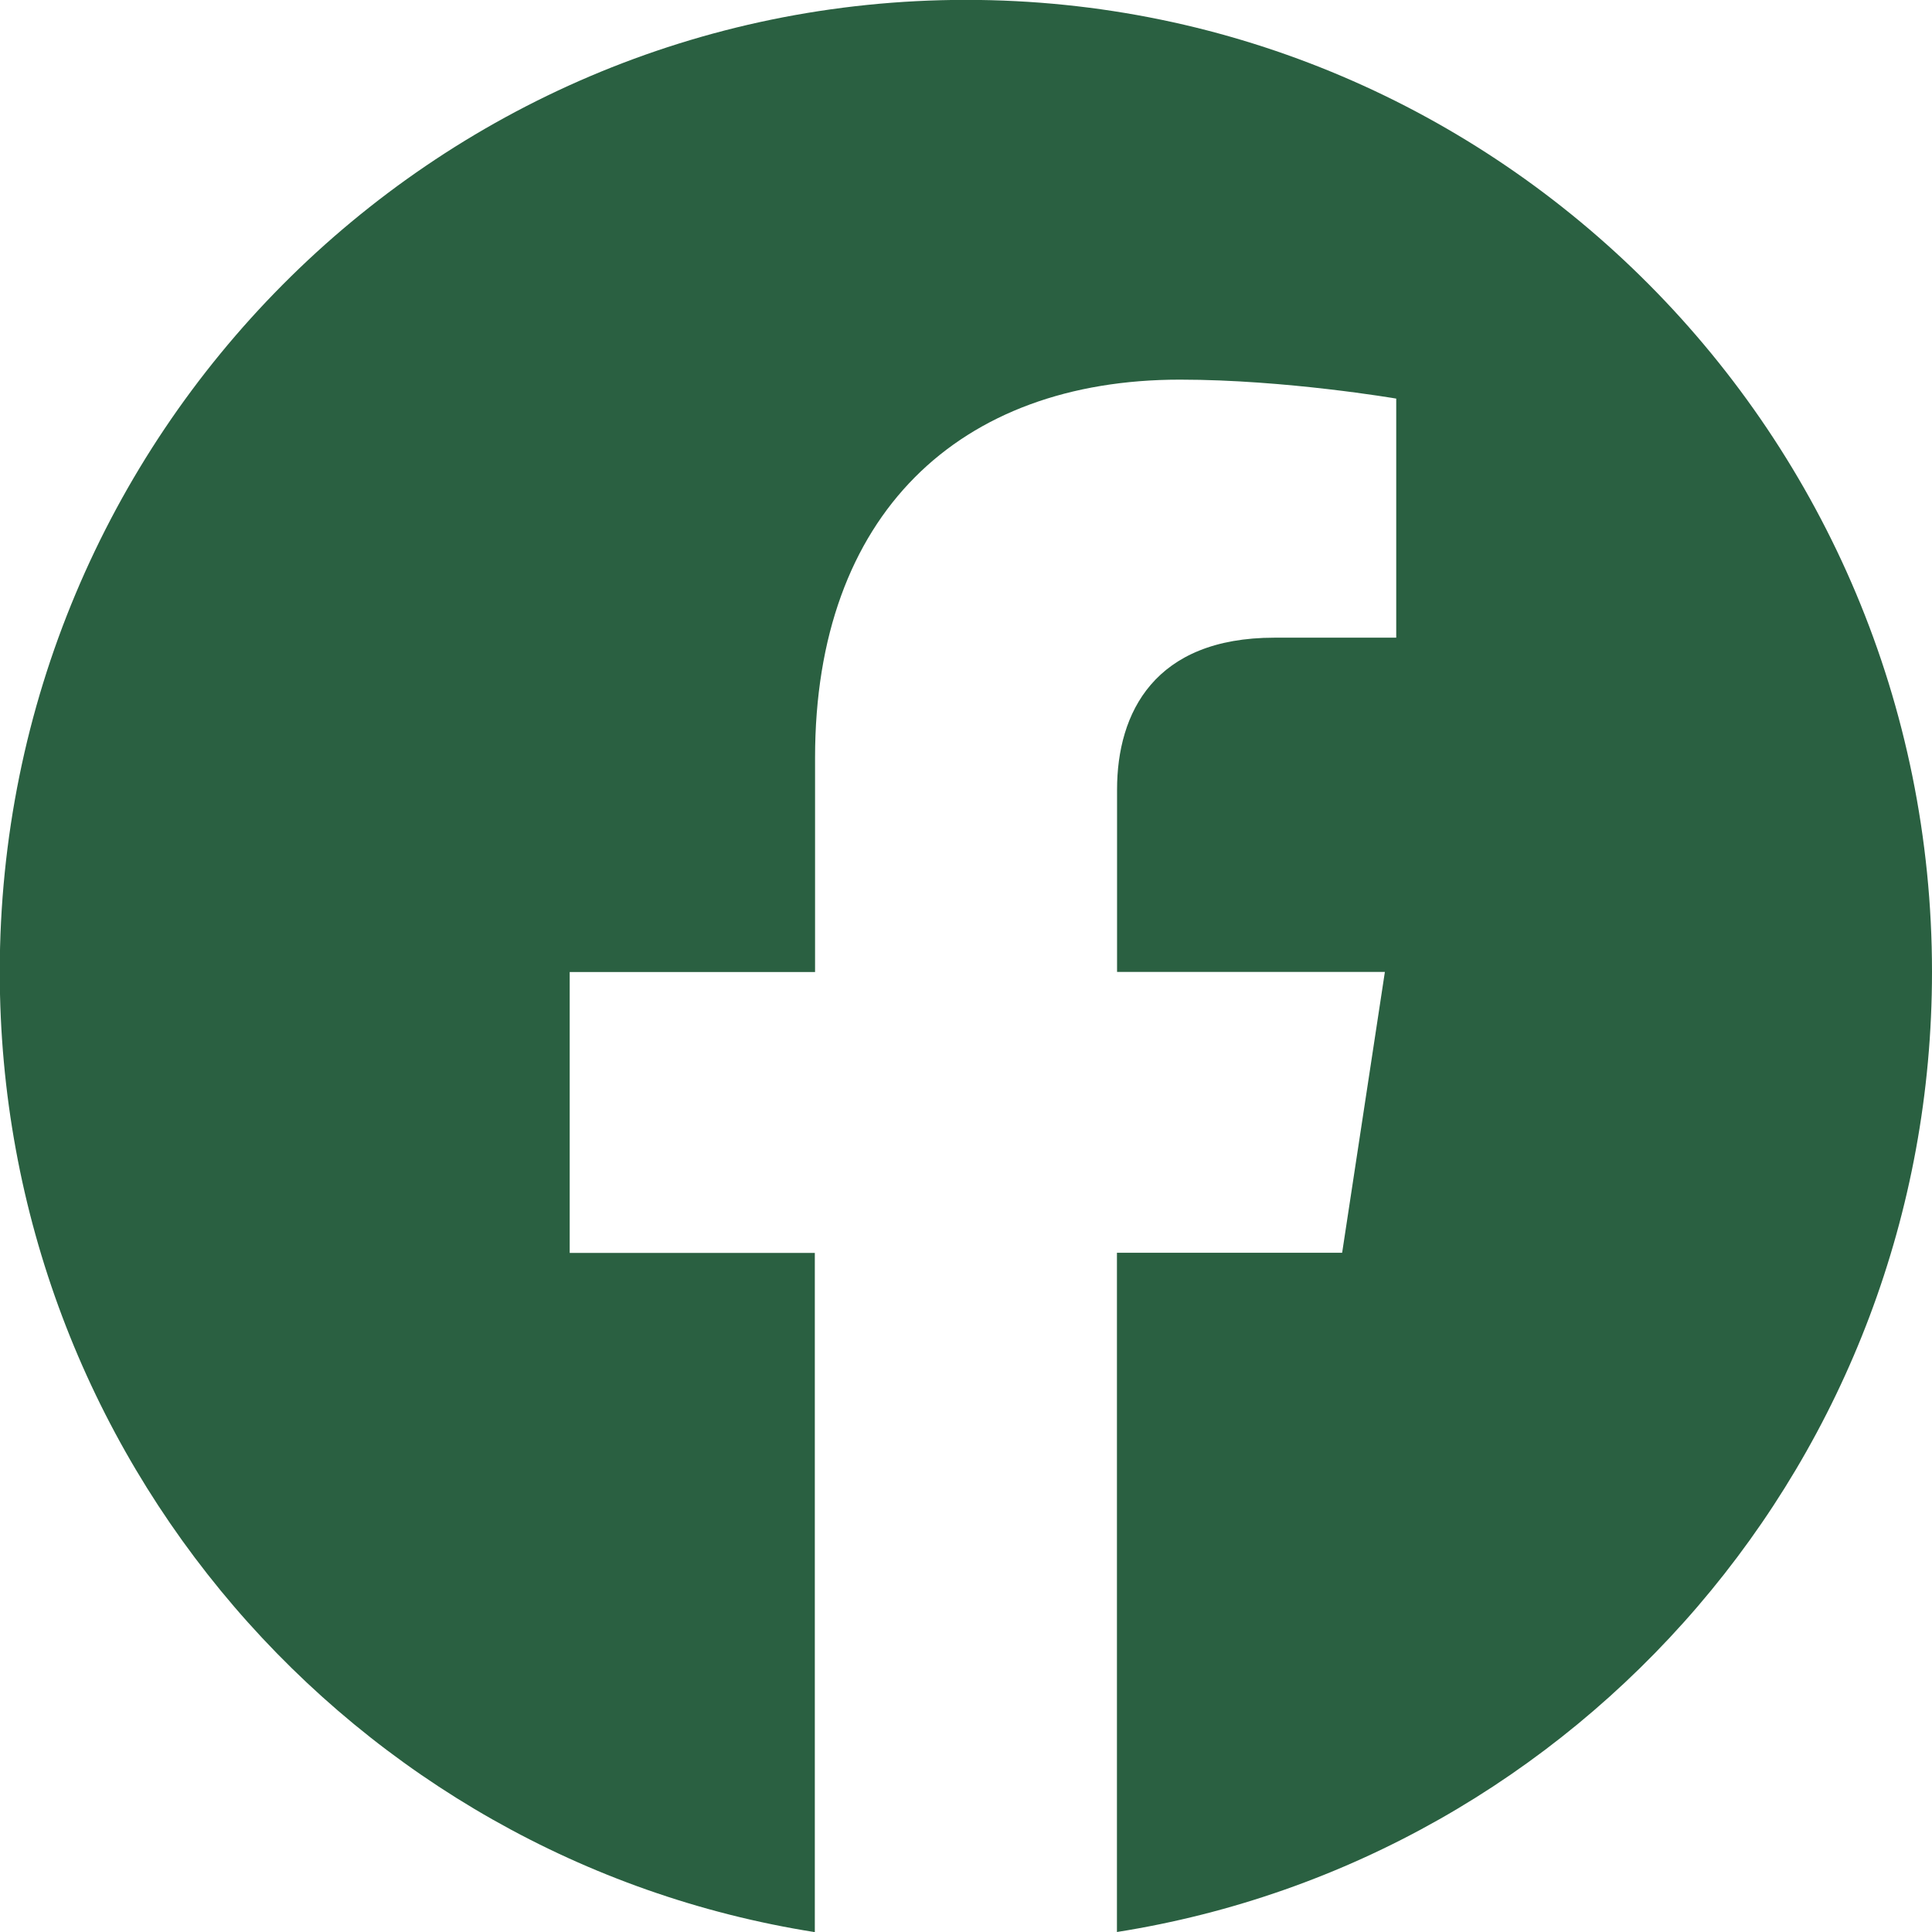
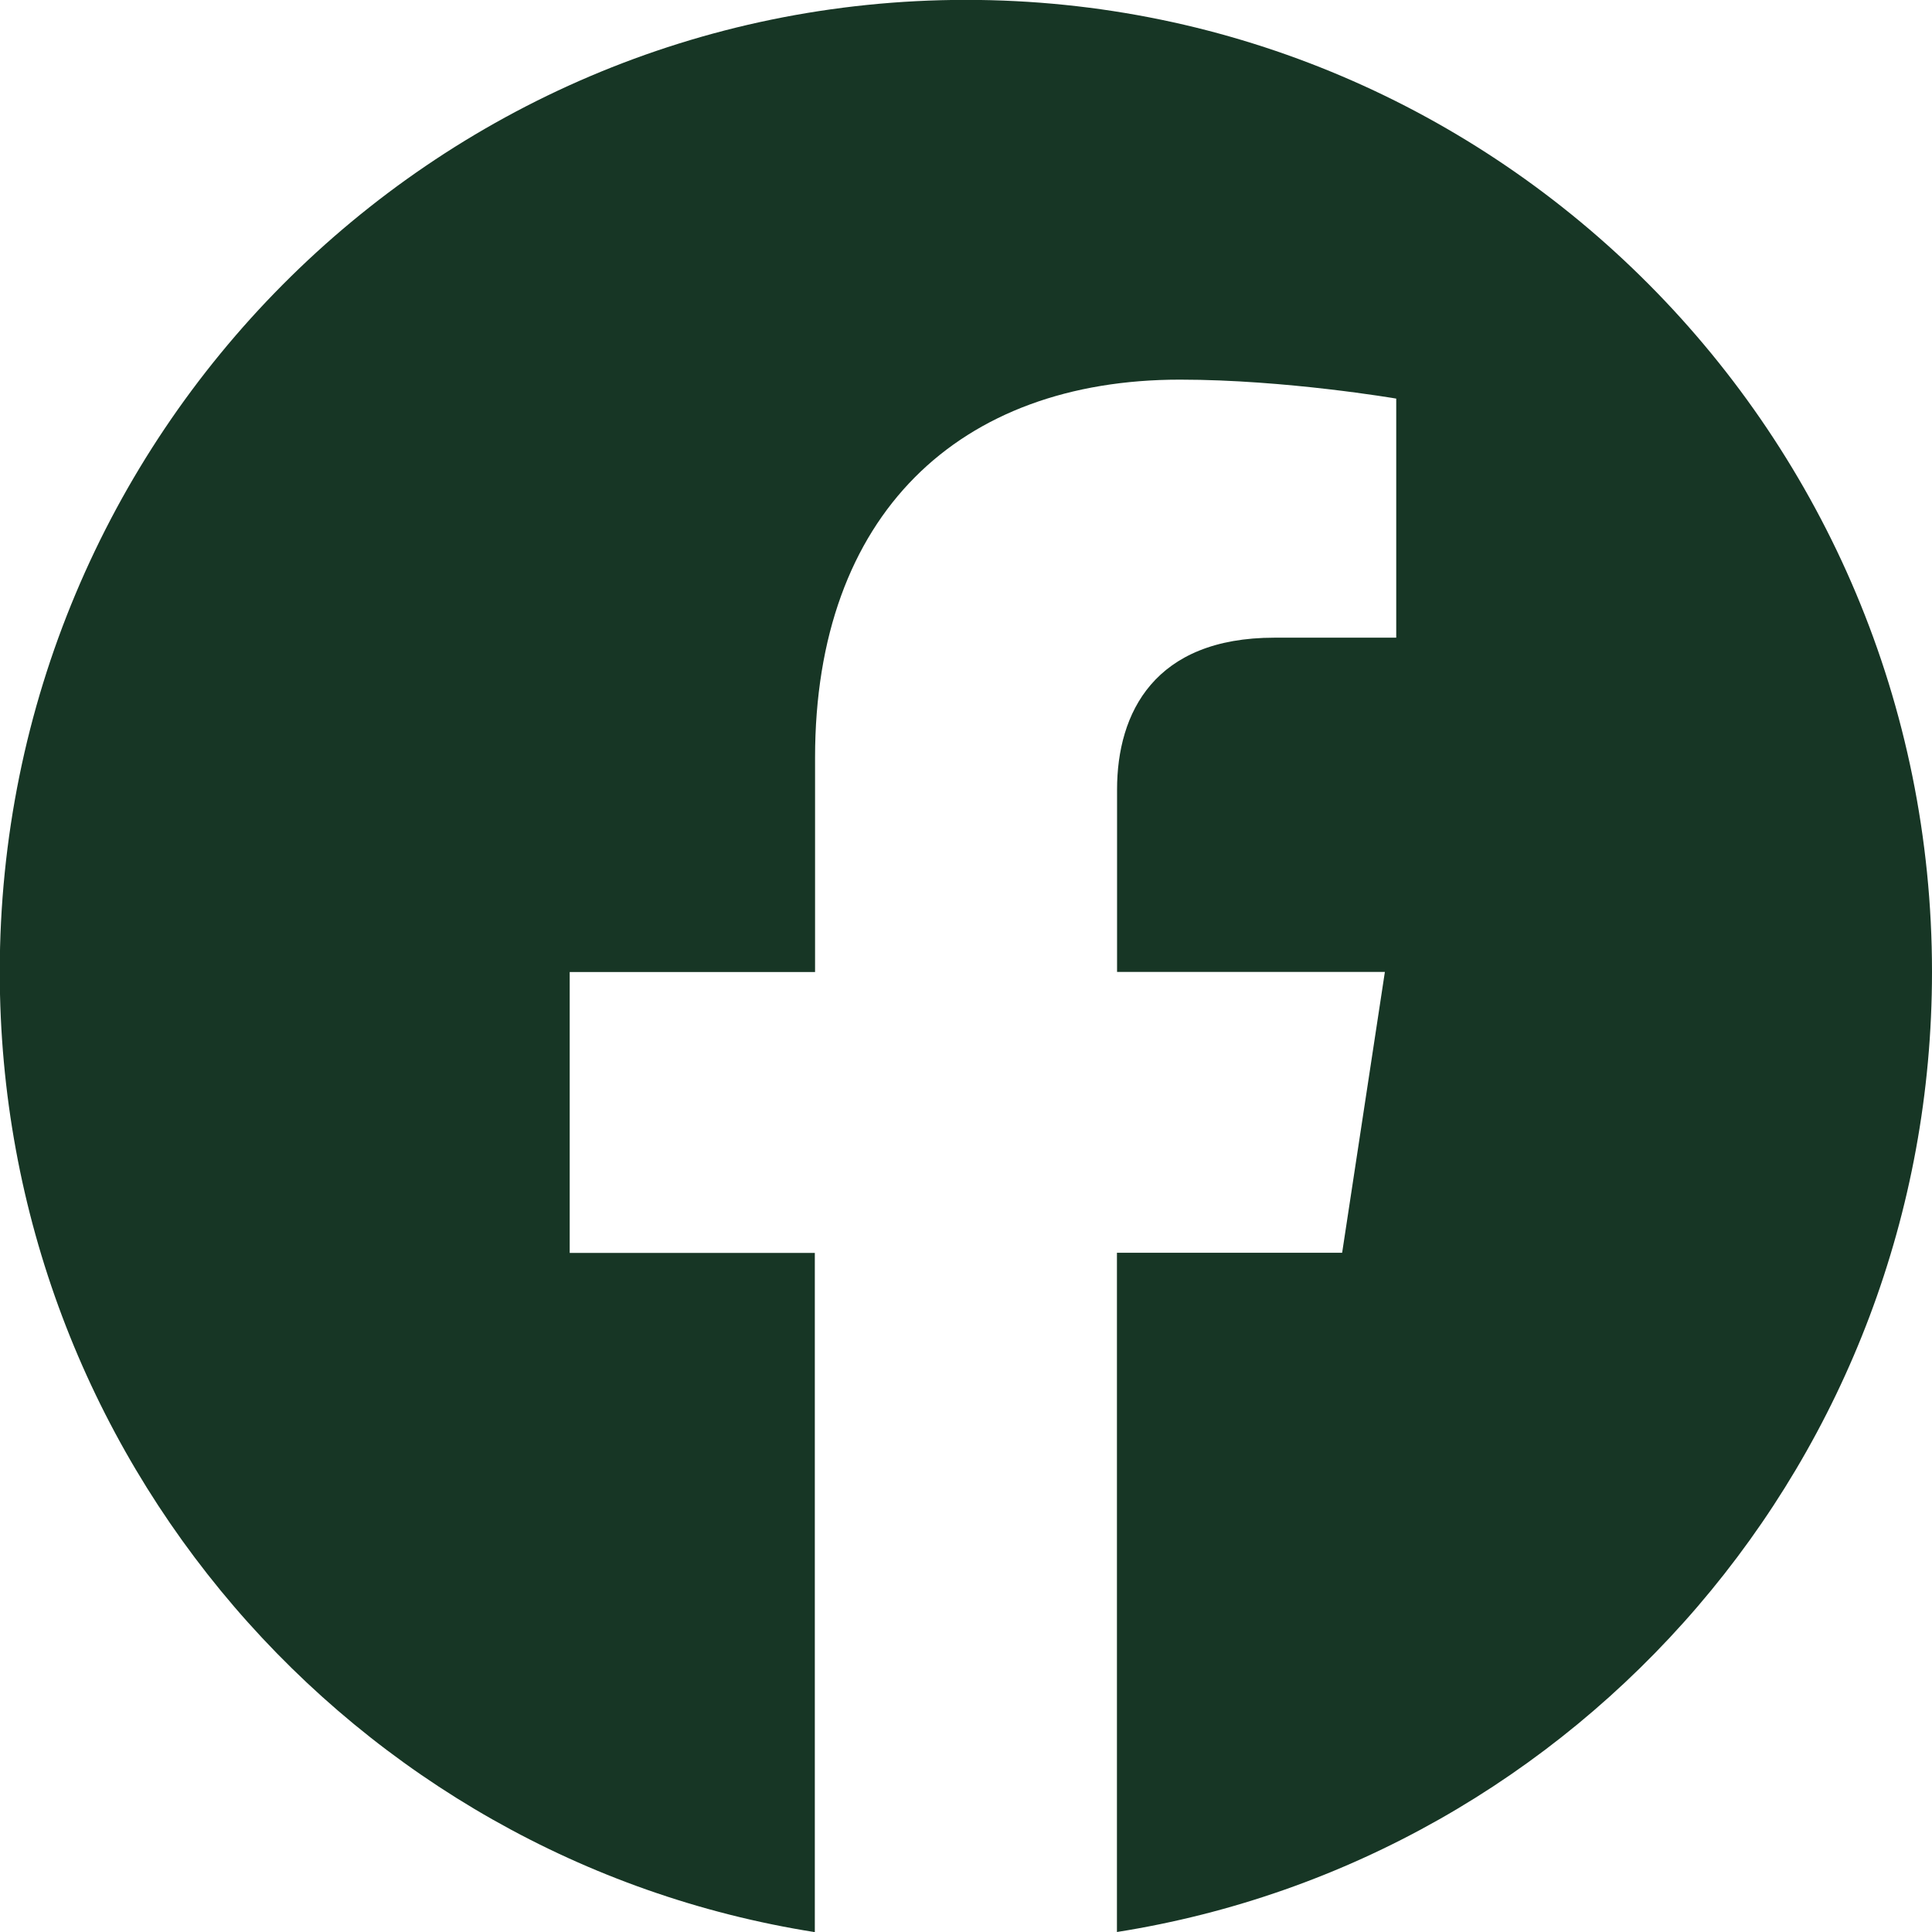
- <svg xmlns="http://www.w3.org/2000/svg" width="16" height="16" fill=" #2A6041" class="bi bi-facebook" viewBox="0 0 16 16">
+ <svg xmlns="http://www.w3.org/2000/svg" width="16" height="16" fill=" #173625" class="bi bi-facebook" viewBox="0 0 16 16">
  <path d="M16 8.049c0-4.446-3.582-8.05-8-8.05C3.58 0-.002 3.603-.002 8.05c0 4.017 2.926 7.347 6.75 7.951v-5.625h-2.03V8.05H6.75V6.275c0-2.017 1.195-3.131 3.022-3.131.876 0 1.791.157 1.791.157v1.98h-1.009c-.993 0-1.303.621-1.303 1.258v1.51h2.218l-.354 2.326H9.25V16c3.824-.604 6.75-3.934 6.75-7.951" />
</svg>
